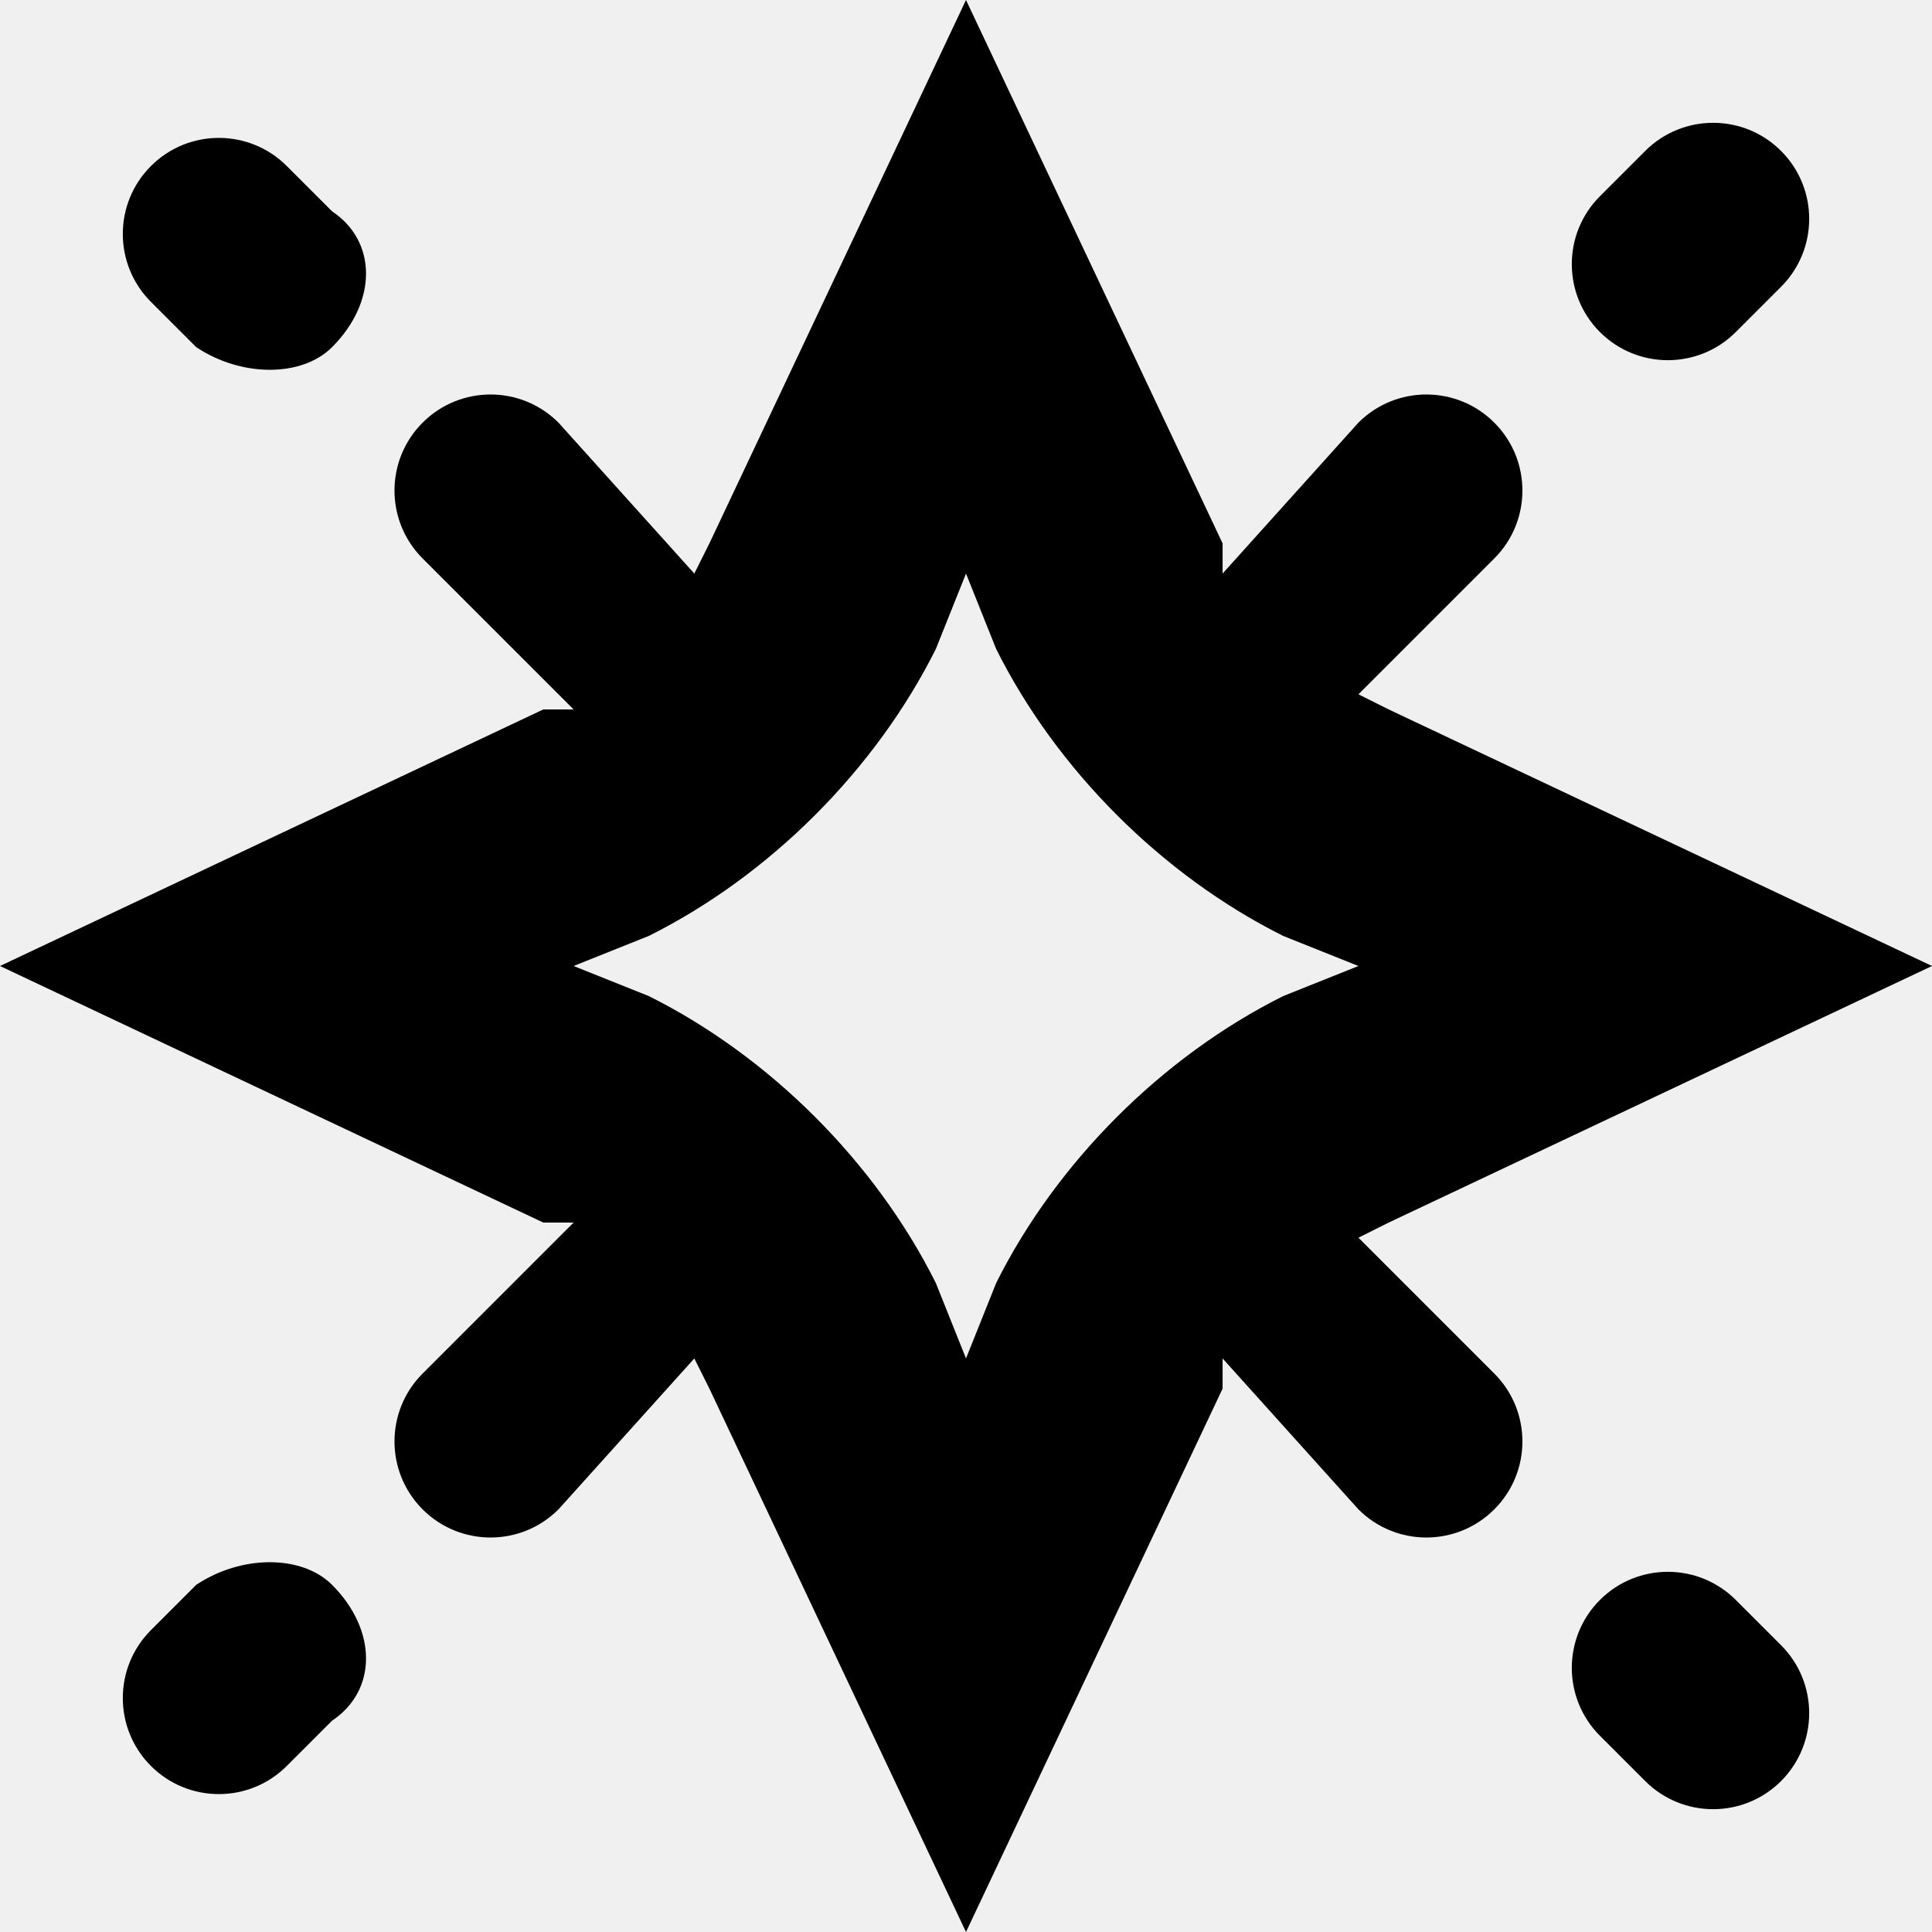
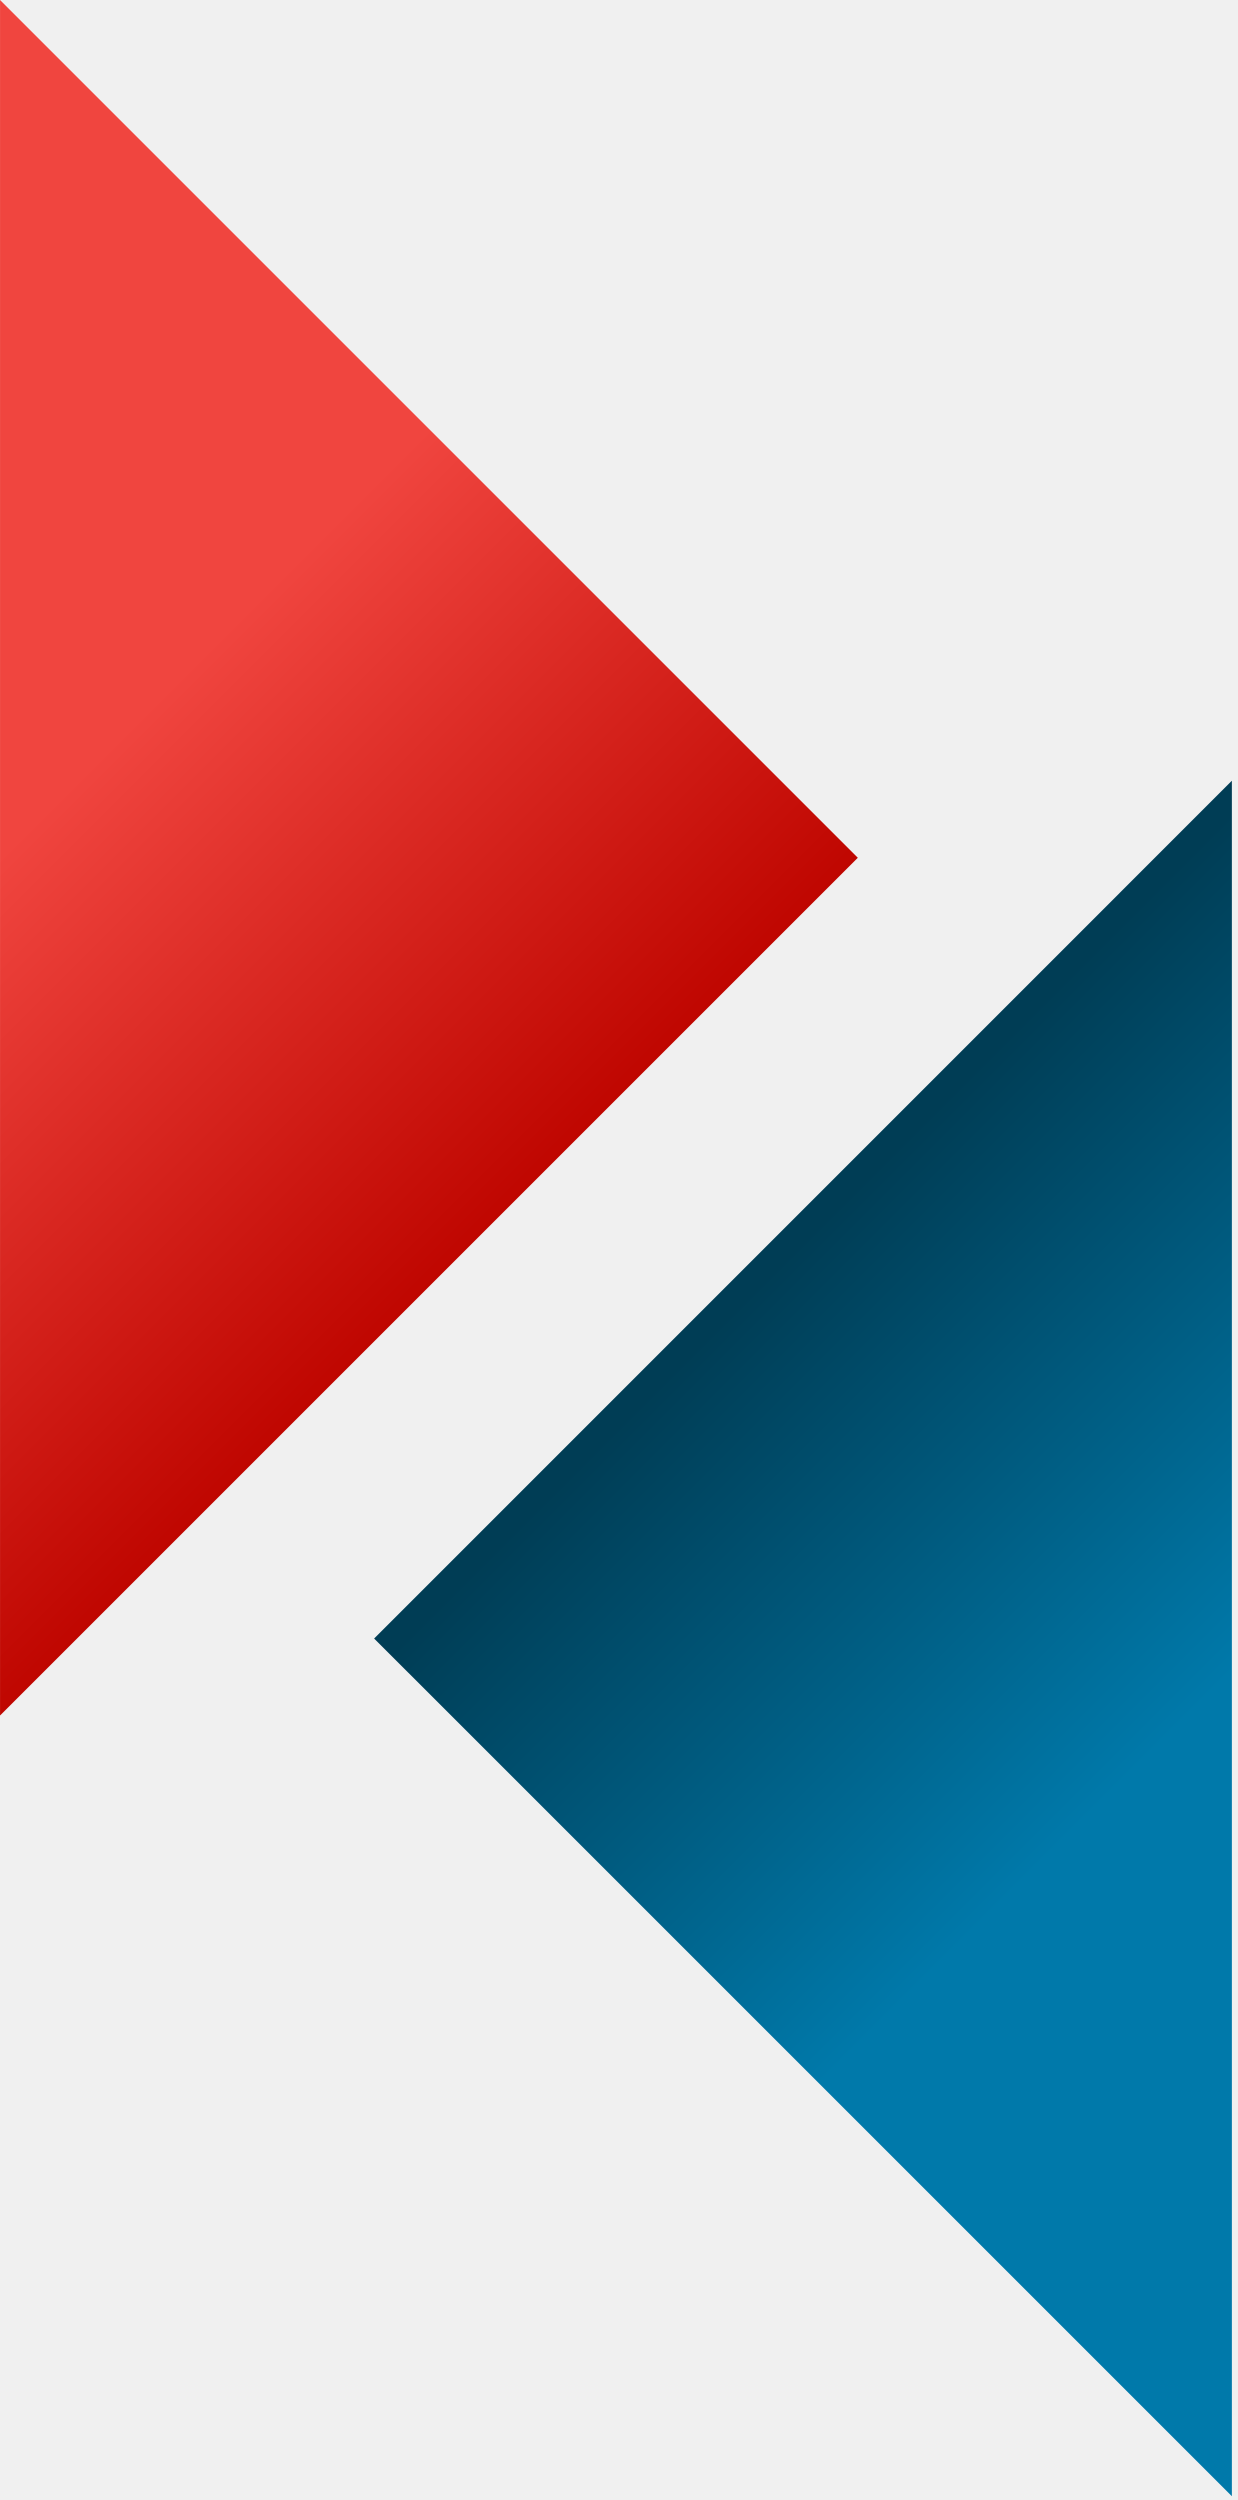
- <svg xmlns="http://www.w3.org/2000/svg" viewBox="0 0 128 128">
-   <path fill-rule="evenodd" d="M81 36 64 0 47 36l-1 2-9-10a6 6 0 0 0-9 9l10 10h-2L0 64l36 17h2L28 91a6 6 0 1 0 9 9l9-10 1 2 17 36 17-36v-2l9 10a6 6 0 1 0 9-9l-9-9 2-1 36-17-36-17-2-1 9-9a6 6 0 1 0-9-9l-9 10v-2Zm-17 2-2 5c-4 8-11 15-19 19l-5 2 5 2c8 4 15 11 19 19l2 5 2-5c4-8 11-15 19-19l5-2-5-2c-8-4-15-11-19-19l-2-5Z" clip-rule="evenodd" />
-   <path d="M118 19a6 6 0 0 0-9-9l-3 3a6 6 0 1 0 9 9l3-3Zm-96 4c-2 2-6 2-9 0l-3-3a6 6 0 1 1 9-9l3 3c3 2 3 6 0 9Zm0 82c-2-2-6-2-9 0l-3 3a6 6 0 1 0 9 9l3-3c3-2 3-6 0-9Zm96 4a6 6 0 0 1-9 9l-3-3a6 6 0 1 1 9-9l3 3Z" />
-   <style>path{fill:#000}@media (prefers-color-scheme:dark){path{fill:#fff}}</style>
+ <svg xmlns="http://www.w3.org/2000/svg" width="100%" height="100%" viewBox="0 0 205 414" version="1.1" xml:space="preserve" style="fill-rule:evenodd;clip-rule:evenodd;stroke-linejoin:round;stroke-miterlimit:2;">
+   <g transform="matrix(1,0,0,1,-681.752,-446.448)">
+     <g transform="matrix(3.84415e-17,0.627797,-0.627797,3.84415e-17,1189.03,268.487)">
+       <path d="M489.408,483.086L715.68,709.342L781.945,643.069L941.922,483.086L489.408,483.086Z" style="fill:url(#_Linear1);fill-rule:nonzero;" />
+     </g>
+     <g transform="matrix(3.84415e-17,0.627797,-0.627797,3.84415e-17,1170.19,246.097)">
+       <path d="M319.134,778.011L771.65,778.011L545.397,551.744L319.134,778.011Z" style="fill:url(#_Linear2);fill-rule:nonzero;" />
+     </g>
+   </g>
+   <defs>
+     <linearGradient id="_Linear1" x1="0" y1="0" x2="1" y2="0" gradientUnits="userSpaceOnUse" gradientTransform="matrix(-113.128,113.128,-113.128,-113.128,724.363,483.086)">
+       <stop offset="0" style="stop-color:rgb(0,121,170);stop-opacity:1" />
+       <stop offset="1" style="stop-color:rgb(0,61,85);stop-opacity:1" />
+     </linearGradient>
+     <linearGradient id="_Linear2" x1="0" y1="0" x2="1" y2="0" gradientUnits="userSpaceOnUse" gradientTransform="matrix(113.134,-113.134,113.134,113.134,545.392,778.011)">
+       <stop offset="0" style="stop-color:rgb(240,69,63);stop-opacity:1" />
+       <stop offset="1" style="stop-color:rgb(191,6,0);stop-opacity:1" />
+     </linearGradient>
+   </defs>
</svg>
